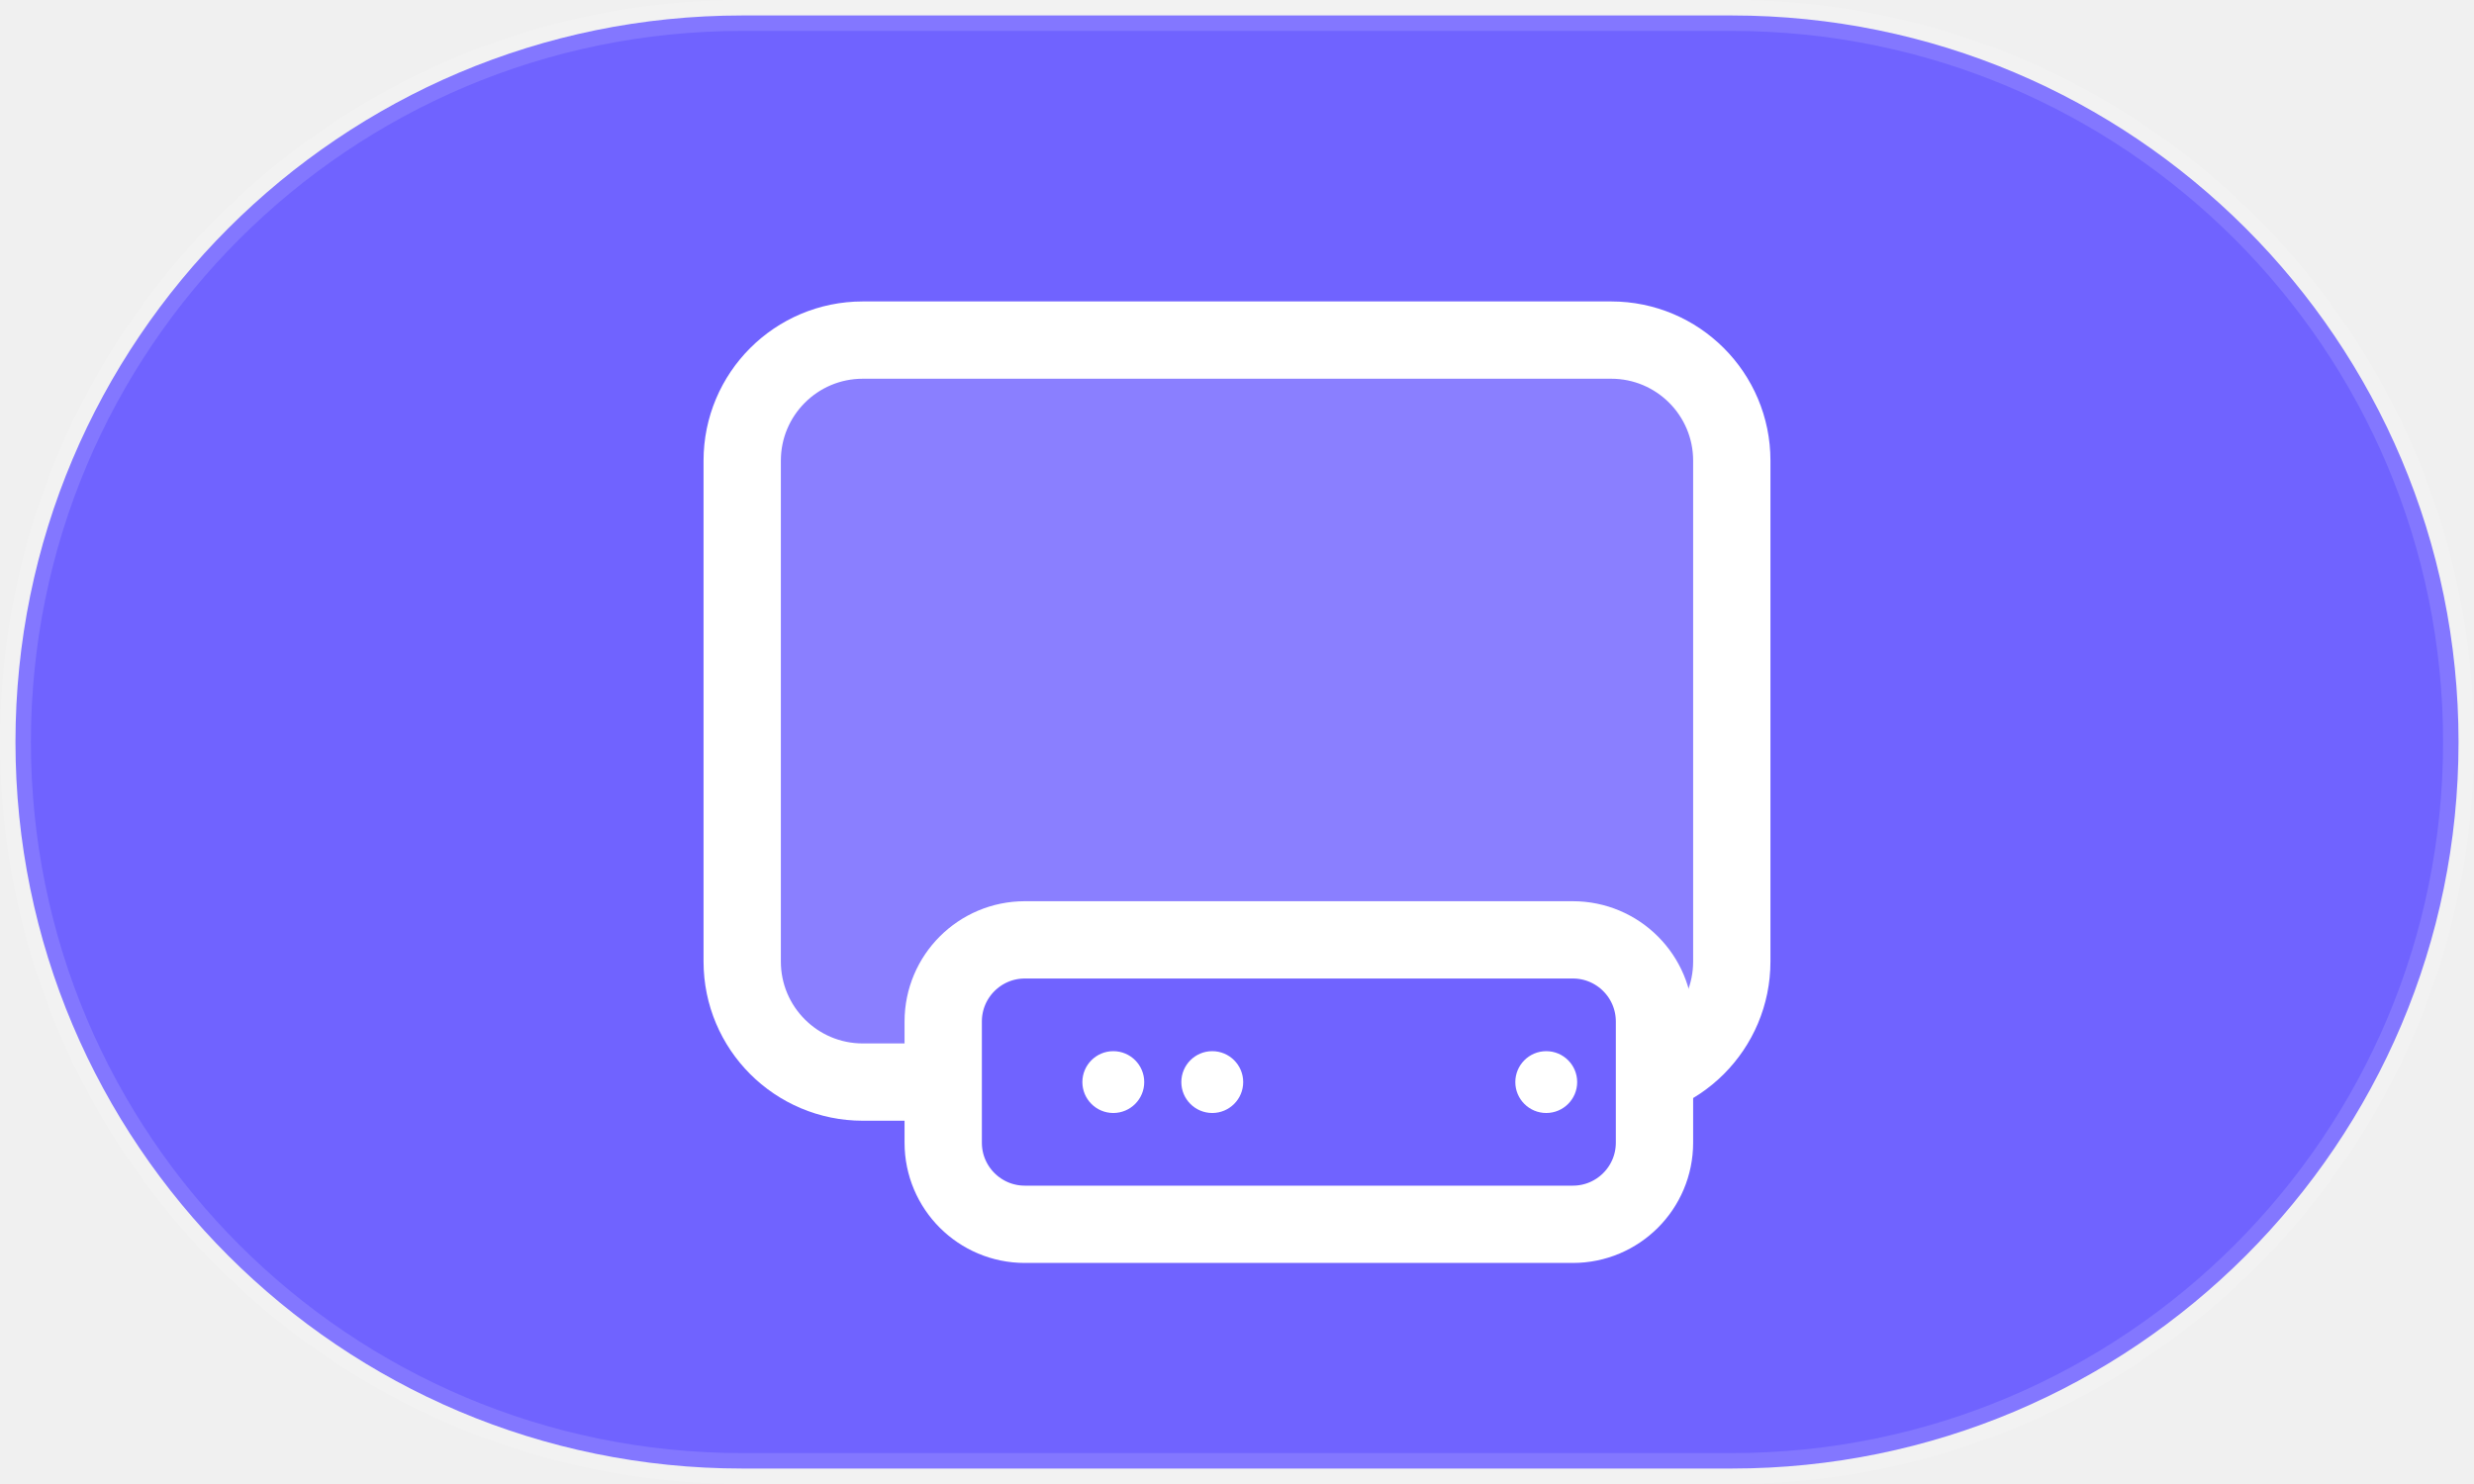
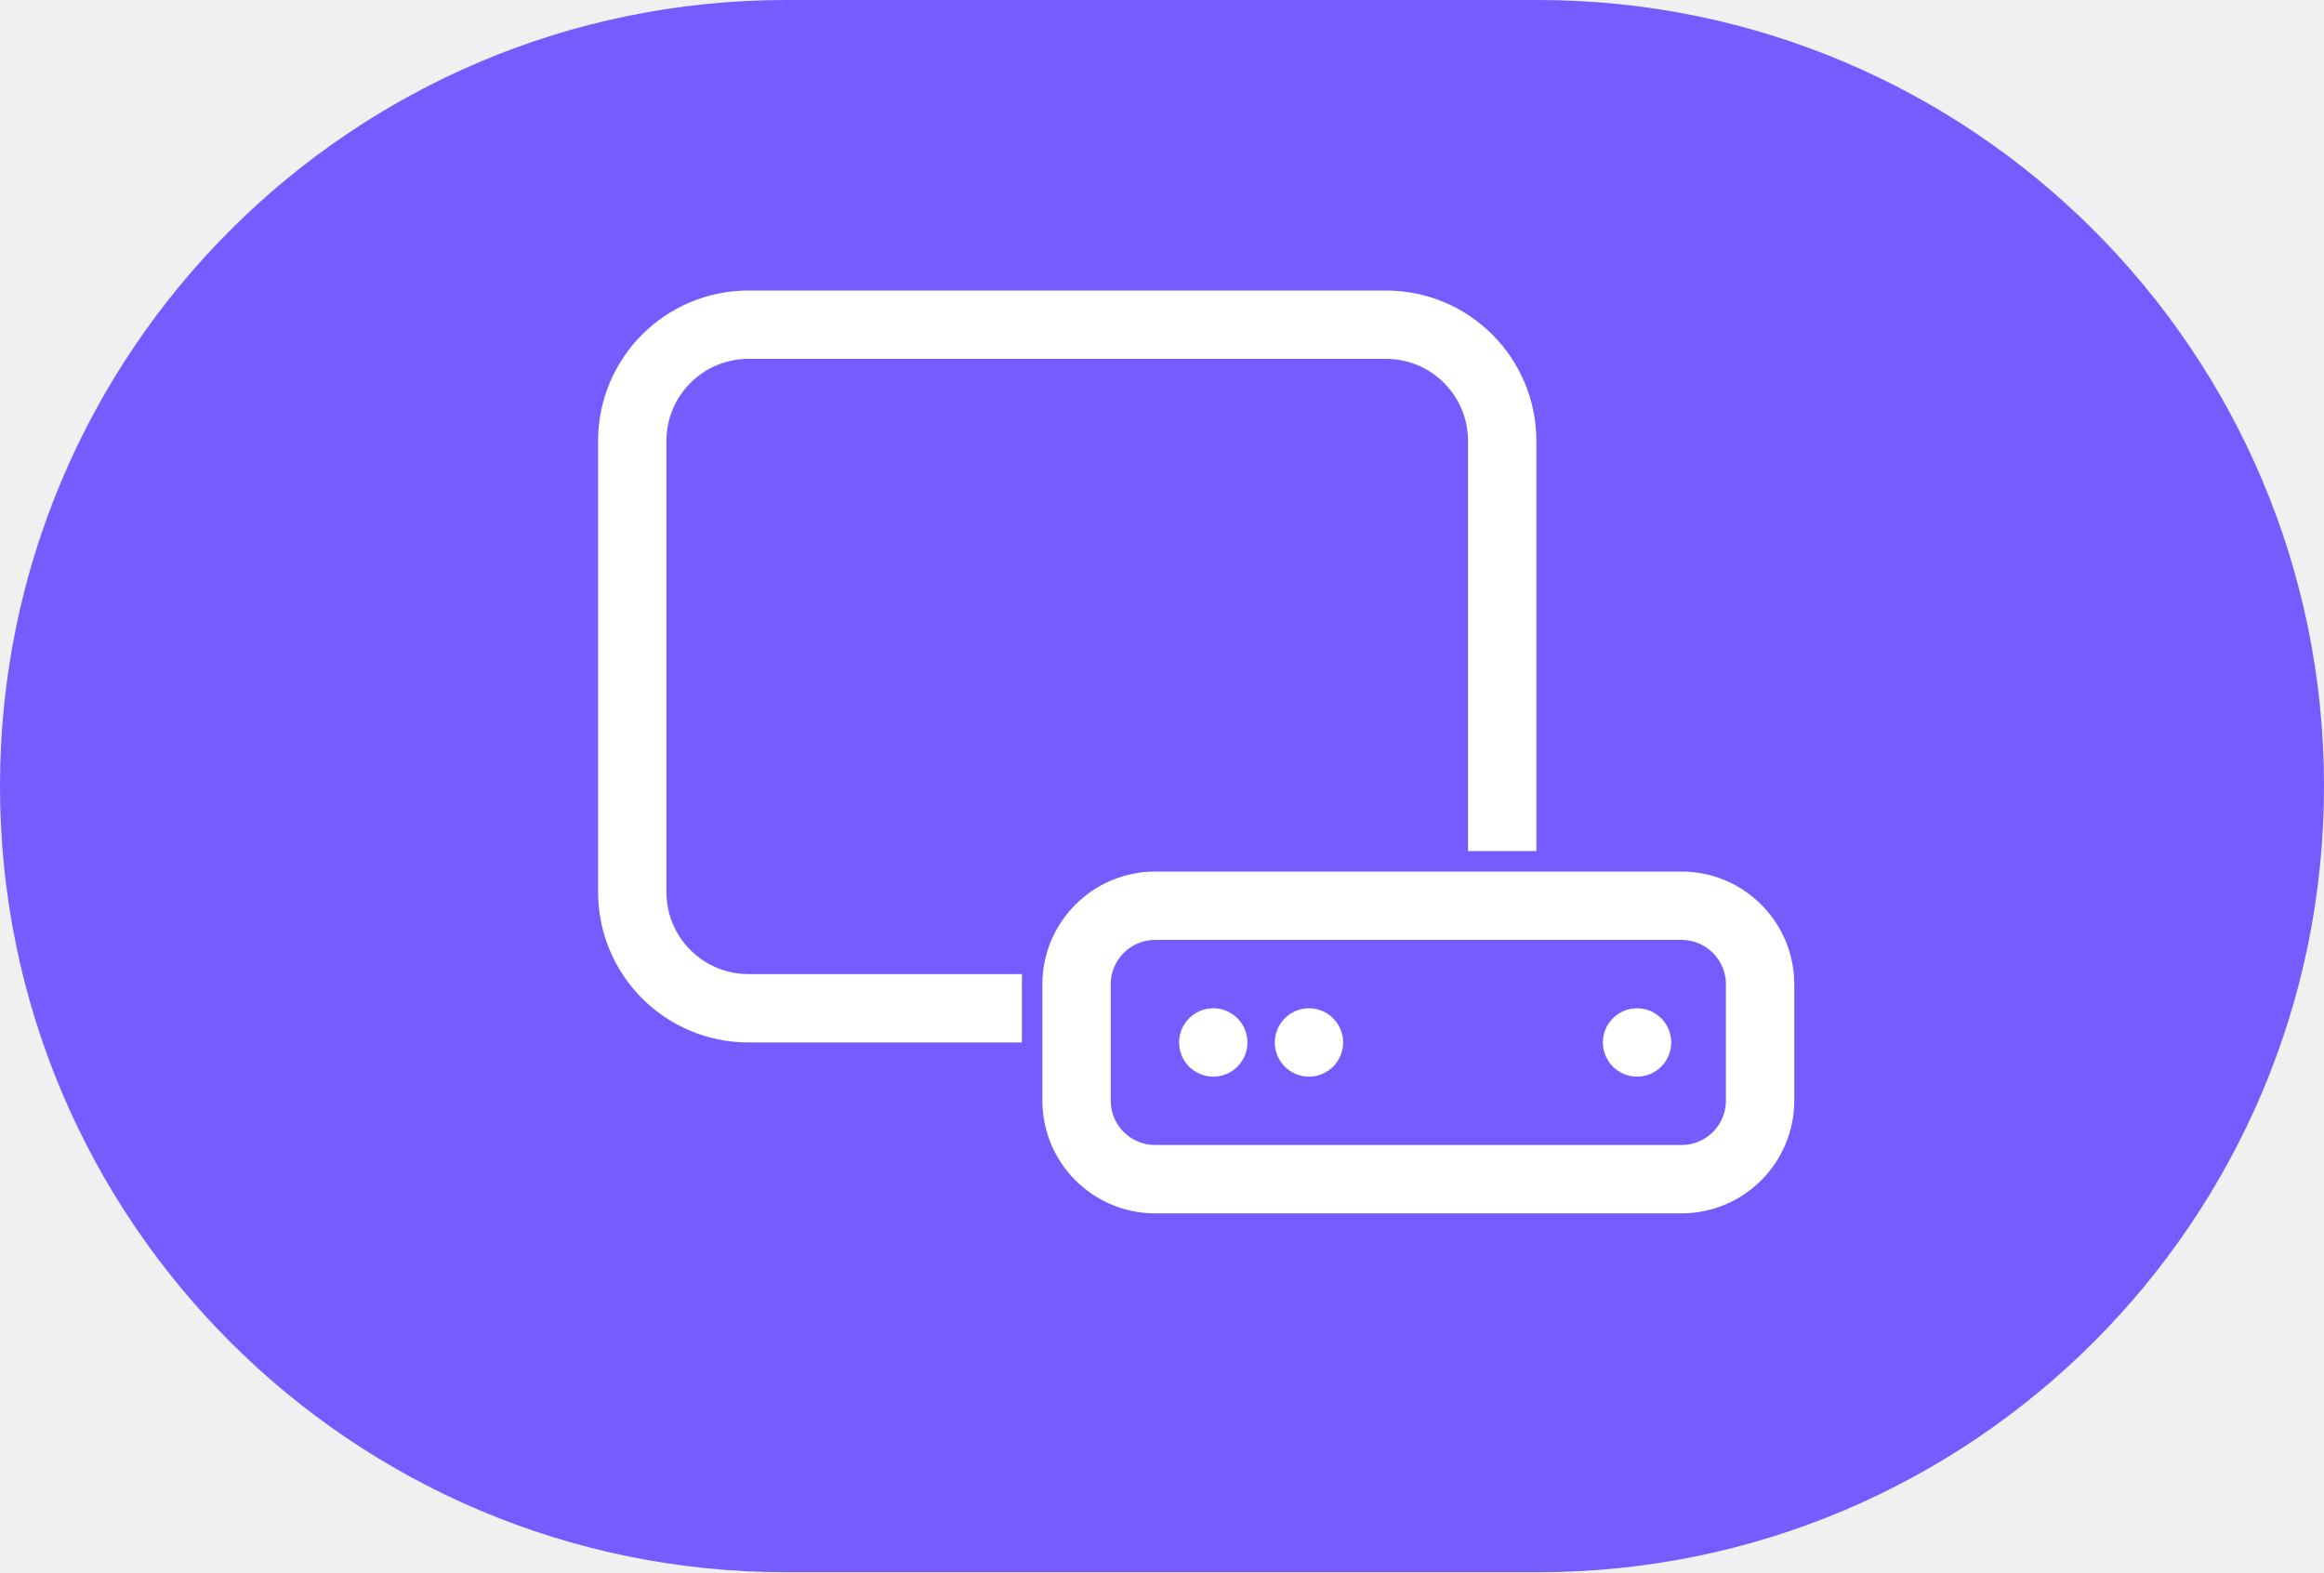
- <svg xmlns="http://www.w3.org/2000/svg" width="40" height="24" viewBox="0 0 40 24">
-   <rect x=".25" y=".25" width="39.5" height="23.5" rx="11.75" fill="#7063FF" stroke="white" stroke-opacity=".13" stroke-width=".5" />
-   <rect x="12" y="5.5" width="16" height="12" rx="1.95" fill="white" fill-opacity=".18" stroke="white" stroke-width="1.25" />
-   <rect x="15.25" y="15.2" width="11.5" height="4.6" rx="1.32" fill="#7063FF" stroke="white" stroke-width="1.25" />
-   <g fill="white">
-     <circle cx="18" cy="17.5" r=".5" />
-     <circle cx="19.6" cy="17.5" r=".5" />
-     <circle cx="25" cy="17.5" r=".5" />
+ <svg xmlns="http://www.w3.org/2000/svg" width="34" height="23" viewBox="0 0 34 23">
+   <defs>
+     <clipPath id="padClip">
+       <path transform="translate(1 -1)" clip-rule="evenodd" d="M-100-100H150V150H-100Z M11.65 13.7H19.35Q21.3 13.7 21.3 15.65V17.35Q21.3 19.3 19.35 19.3H11.65Q9.7 19.3 9.7 17.35V15.65Q9.7 13.7 11.65 13.7Z" />
+     </clipPath>
+   </defs>
+   <rect width="34" height="23" rx="11.5" fill="#765BFF" />
+   <g transform="translate(4.25 -.25)" color="white">
+     <g fill="none" stroke="currentColor" stroke-width="1" stroke-linecap="round" stroke-linejoin="round">
+       <rect x="5" y="5" width="12.727" height="10" rx="1.7" clip-path="url(#padClip)" />
+       <g transform="translate(1 -1)">
+         <rect x="10.5" y="14.5" width="10" height="4" rx="1.15" />
+         <circle cx="12.5" cy="16.5" r=".5" fill="currentColor" stroke="none" />
+         <circle cx="13.9" cy="16.5" r=".5" fill="currentColor" stroke="none" />
+         <circle cx="18.7" cy="16.5" r=".5" fill="currentColor" stroke="none" />
+       </g>
+     </g>
  </g>
</svg>
